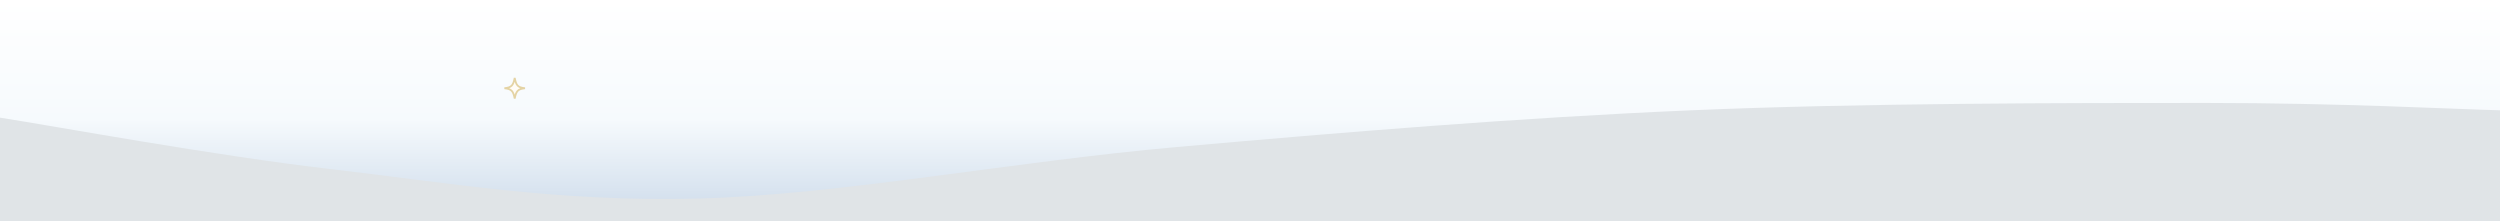
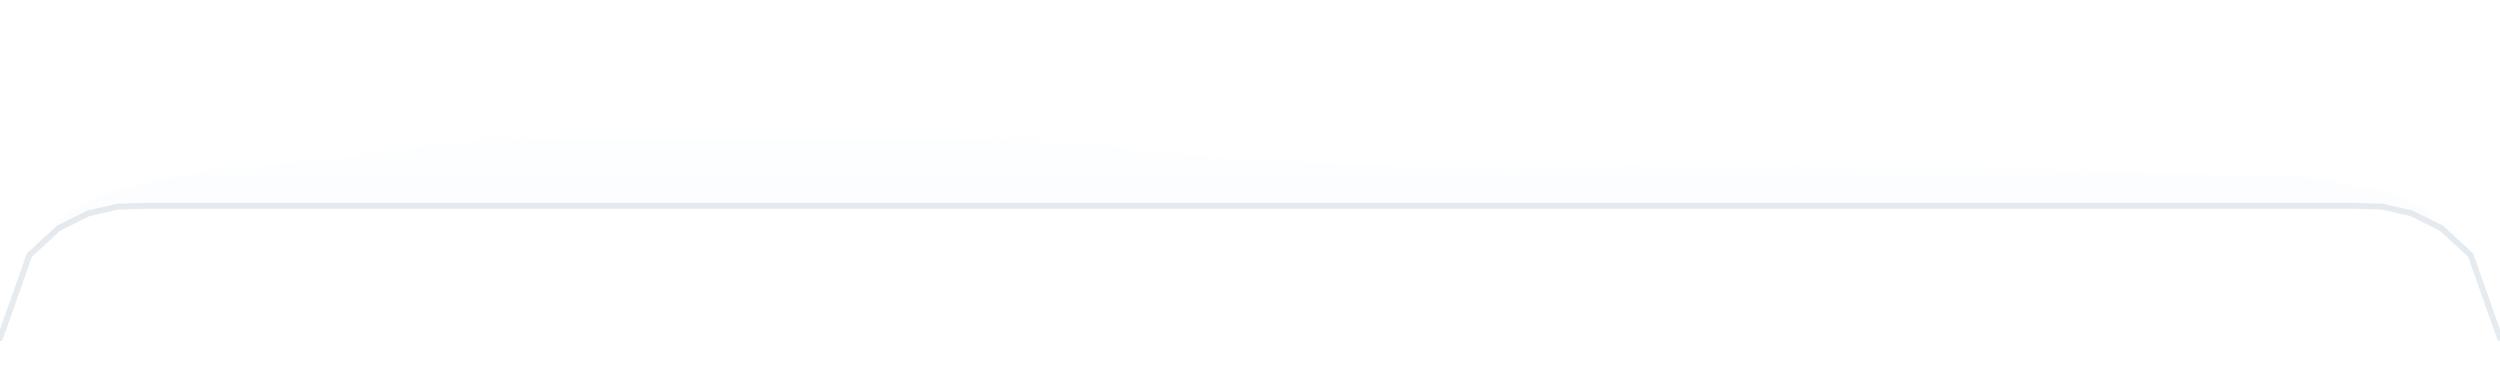
- <svg xmlns="http://www.w3.org/2000/svg" viewBox="0 0 340 30" width="340" height="30">
+ <svg xmlns="http://www.w3.org/2000/svg" viewBox="0 0 340 50" width="340" height="50">
  <defs>
-     <linearGradient id="capdv" x1="0" y1="0" x2="0" y2="1">
+     <linearGradient id="cd" x1="0" y1="0" x2="0" y2="1">
      <stop offset="0" stop-color="#FFFFFF" />
-       <stop offset="0.6" stop-color="#F6FAFD" />
-       <stop offset="1" stop-color="#D5E1EE" />
+       <stop offset="0.72" stop-color="#F7FBFE" />
+       <stop offset="1" stop-color="#F3F7FB" />
    </linearGradient>
-     <filter id="capds" x="-1%" y="0" width="102%" height="145%">
-       <feOffset in="SourceAlpha" dx="0" dy="1.2" />
-       <feGaussianBlur stdDeviation="0.65" />
-       <feFlood flood-color="#3E5870" flood-opacity="0.4" />
-       <feComposite operator="in" />
+     <filter id="cdb" x="0" y="-8%" width="100%" height="120%">
+       <feGaussianBlur stdDeviation="0.28" />
    </filter>
  </defs>
-   <path d="M 0,0 H 340 L 340.00,15.00 C 333.33 14.83 318.33 14.00 300.00 14.00 C 281.67 14.00 253.33 14.00 230.00 15.00 C 206.67 16.00 182.50 18.00 160.00 20.00 C 137.50 22.00 114.17 26.50 95.00 27.00 C 75.83 27.50 60.83 24.83 45.00 23.00 C 29.17 21.17 7.50 17.17 0.00 16.00 Z" fill="#3E5870" filter="url(#capds)" />
-   <path d="M 0,0 H 340 L 340.00,15.00 C 333.33 14.83 318.33 14.00 300.00 14.00 C 281.67 14.00 253.33 14.00 230.00 15.00 C 206.67 16.00 182.50 18.00 160.00 20.00 C 137.50 22.00 114.17 26.50 95.00 27.00 C 75.83 27.50 60.83 24.83 45.00 23.00 C 29.17 21.17 7.50 17.17 0.00 16.00 Z" fill="url(#capdv)" />
-   <g>
-     <path d="M70.0 10.6 C70.2 11.6 70.4 11.9 71.4 12.0 C70.4 12.1 70.2 12.4 70.0 13.4 C69.8 12.4 69.6 12.1 68.6 12.0 C69.6 11.9 69.8 11.6 70.0 10.6 Z" fill="#FFFCF7" stroke="#E4D3A4" stroke-width="0.25" />
-   </g>
+   <path d="M 0.00 46.00 Q 2.00 37.68 3.00 36.01 Q 4.00 34.34 5.00 33.14 Q 6.00 31.94 7.00 31.02 Q 8.00 30.09 9.00 29.35 Q 10.00 28.62 11.00 28.03 Q 12.00 27.45 13.00 26.99 Q 14.00 26.52 15.00 26.18 Q 16.00 25.83 17.00 25.58 Q 18.00 25.34 19.00 25.14 Q 20.00 24.94 21.00 24.73 Q 22.00 24.52 23.00 24.29 Q 24.00 24.07 25.00 23.83 Q 26.00 23.59 27.00 23.38 Q 28.00 23.18 29.00 23.10 Q 30.00 23.02 31.00 22.94 Q 32.00 22.86 33.00 22.78 Q 34.00 22.69 35.00 22.60 Q 36.00 22.51 37.00 22.41 Q 38.00 22.32 39.00 22.21 Q 40.00 22.11 41.00 22.01 Q 42.00 21.90 43.00 21.79 Q 44.00 21.68 45.00 21.57 Q 46.00 21.46 47.00 21.34 Q 48.00 21.22 49.00 21.10 Q 50.00 20.98 51.00 20.85 Q 52.00 20.73 53.00 20.60 Q 54.00 20.48 55.00 20.35 Q 56.00 20.22 57.00 20.08 Q 58.00 19.95 59.00 19.82 Q 60.00 19.69 61.00 19.55 Q 62.00 19.42 63.00 19.29 Q 64.00 19.16 65.00 19.02 Q 66.00 18.89 67.00 18.76 Q 68.00 18.63 69.00 18.50 Q 70.00 18.37 71.00 18.24 Q 72.00 18.12 73.00 17.99 Q 74.00 17.87 75.00 17.75 Q 76.00 17.64 77.00 17.52 Q 78.00 17.41 79.00 17.30 Q 80.00 17.19 81.00 17.09 Q 82.00 16.99 83.00 16.90 Q 84.00 16.80 85.00 16.72 Q 86.00 16.63 87.00 16.55 Q 88.00 16.47 89.00 16.40 Q 90.00 16.33 91.00 16.27 Q 92.00 16.21 93.00 16.16 Q 94.00 16.11 95.00 16.07 Q 96.00 16.03 97.00 16.00 Q 98.00 15.97 99.00 15.95 Q 100.00 15.93 101.00 15.92 Q 102.00 15.91 103.00 15.91 Q 104.00 15.91 105.00 15.92 Q 106.00 15.94 107.00 15.96 Q 108.00 15.98 109.00 16.01 Q 110.00 16.04 111.00 16.08 Q 112.00 16.13 113.00 16.18 Q 114.00 16.23 115.00 16.29 Q 116.00 16.35 117.00 16.42 Q 118.00 16.49 119.00 16.56 Q 120.00 16.64 121.00 16.72 Q 122.00 16.81 123.00 16.90 Q 124.00 16.99 125.00 17.09 Q 126.00 17.18 127.00 17.29 Q 128.00 17.39 129.00 17.49 Q 130.00 17.60 131.00 17.71 Q 132.00 17.82 133.00 17.93 Q 134.00 18.05 135.00 18.16 Q 136.00 18.28 137.00 18.40 Q 138.00 18.51 139.00 18.63 Q 140.00 18.75 141.00 18.87 Q 142.00 18.99 143.00 19.10 Q 144.00 19.22 145.00 19.34 Q 146.00 19.45 147.00 19.57 Q 148.00 19.68 149.00 19.79 Q 150.00 19.91 151.00 20.01 Q 152.00 20.12 153.00 20.23 Q 154.00 20.33 155.00 20.44 Q 156.00 20.54 157.00 20.64 Q 158.00 20.73 159.00 20.83 Q 160.00 20.92 161.00 21.01 Q 162.00 21.10 163.00 21.18 Q 164.00 21.26 165.00 21.34 Q 166.00 21.42 167.00 21.49 Q 168.00 21.57 169.00 21.63 Q 170.00 21.70 171.00 21.77 Q 172.00 21.83 173.00 21.89 Q 174.00 21.94 175.00 22.00 Q 176.00 22.05 177.00 22.10 Q 178.00 22.14 179.00 22.18 Q 180.00 22.23 181.00 22.27 Q 182.00 22.30 183.00 22.34 Q 184.00 22.37 185.00 22.40 Q 186.00 22.43 187.00 22.45 Q 188.00 22.48 189.00 22.50 Q 190.00 22.52 191.00 22.54 Q 192.00 22.55 193.00 22.57 Q 194.00 22.58 195.00 22.59 Q 196.00 22.60 197.00 22.61 Q 198.00 22.62 199.00 22.63 Q 200.00 22.63 201.00 22.64 Q 202.00 22.64 203.00 22.64 Q 204.00 22.65 205.00 22.65 Q 206.00 22.65 207.00 22.64 Q 208.00 22.64 209.00 22.64 Q 210.00 22.64 211.00 22.64 Q 212.00 22.63 213.00 22.63 Q 214.00 22.63 215.00 22.62 Q 216.00 22.62 217.00 22.61 Q 218.00 22.61 219.00 22.61 Q 220.00 22.60 221.00 22.60 Q 222.00 22.59 223.00 22.59 Q 224.00 22.58 225.00 22.58 Q 226.00 22.58 227.00 22.58 Q 228.00 22.57 229.00 22.57 Q 230.00 22.57 231.00 22.57 Q 232.00 22.57 233.00 22.57 Q 234.00 22.57 235.00 22.57 Q 236.00 22.57 237.00 22.57 Q 238.00 22.57 239.00 22.57 Q 240.00 22.58 241.00 22.58 Q 242.00 22.59 243.00 22.59 Q 244.00 22.60 245.00 22.60 Q 246.00 22.61 247.00 22.62 Q 248.00 22.63 249.00 22.63 Q 250.00 22.64 251.00 22.65 Q 252.00 22.66 253.00 22.68 Q 254.00 22.69 255.00 22.70 Q 256.00 22.71 257.00 22.73 Q 258.00 22.74 259.00 22.76 Q 260.00 22.77 261.00 22.79 Q 262.00 22.81 263.00 22.82 Q 264.00 22.84 265.00 22.86 Q 266.00 22.88 267.00 22.90 Q 268.00 22.92 269.00 22.94 Q 270.00 22.96 271.00 22.98 Q 272.00 23.00 273.00 23.02 Q 274.00 23.04 275.00 23.06 Q 276.00 23.09 277.00 23.11 Q 278.00 23.13 279.00 23.15 Q 280.00 23.18 281.00 23.20 Q 282.00 23.23 283.00 23.25 Q 284.00 23.27 285.00 23.30 Q 286.00 23.32 287.00 23.35 Q 288.00 23.37 289.00 23.40 Q 290.00 23.42 291.00 23.45 Q 292.00 23.47 293.00 23.50 Q 294.00 23.52 295.00 23.55 Q 296.00 23.57 297.00 23.60 Q 298.00 23.62 299.00 23.64 Q 300.00 23.67 301.00 23.69 Q 302.00 23.72 303.00 23.74 Q 304.00 23.76 305.00 23.79 Q 306.00 23.81 307.00 23.83 Q 308.00 23.86 309.00 23.88 Q 310.00 23.90 311.00 23.92 Q 312.00 23.95 313.00 24.08 Q 314.00 24.22 315.00 24.39 Q 316.00 24.57 317.00 24.73 Q 318.00 24.90 319.00 25.07 Q 320.00 25.23 321.00 25.40 Q 322.00 25.56 323.00 25.77 Q 324.00 25.99 325.00 26.31 Q 326.00 26.63 327.00 27.08 Q 328.00 27.52 329.00 28.09 Q 330.00 28.66 331.00 29.39 Q 332.00 30.11 333.00 31.03 Q 334.00 31.95 335.00 33.15 Q 336.00 34.34 337.00 36.01 Q 338.00 37.68 339.00 41.84 Q 340.00 46.00 340.00 46.00 Q 340.00 46.00 339.00 41.88 Q 338.00 37.75 337.00 36.22 Q 336.00 34.69 335.00 33.63 Q 334.00 32.58 333.00 31.81 Q 332.00 31.03 331.00 30.45 Q 330.00 29.88 329.00 29.45 Q 328.00 29.03 327.00 28.74 Q 326.00 28.45 325.00 28.28 Q 324.00 28.11 323.00 28.06 Q 322.00 28.00 321.00 28.00 Q 320.00 28.00 319.00 28.00 Q 318.00 28.00 317.00 28.00 Q 316.00 28.00 315.00 28.00 Q 314.00 28.00 313.00 28.00 Q 312.00 28.00 311.00 28.00 Q 310.00 28.00 309.00 28.00 Q 308.00 28.00 307.00 28.00 Q 306.00 28.00 305.00 28.00 Q 304.00 28.00 303.00 28.00 Q 302.00 28.00 301.00 28.00 Q 300.00 28.00 299.00 28.00 Q 298.00 28.00 297.00 28.00 Q 296.00 28.00 295.00 28.00 Q 294.00 28.00 293.00 28.00 Q 292.00 28.00 291.00 28.00 Q 290.00 28.00 289.00 28.00 Q 288.00 28.00 287.00 28.00 Q 286.00 28.00 285.00 28.00 Q 284.00 28.00 283.00 28.00 Q 282.00 28.00 281.00 28.00 Q 280.00 28.00 279.00 28.00 Q 278.00 28.00 277.00 28.00 Q 276.00 28.00 275.00 28.00 Q 274.00 28.00 273.00 28.00 Q 272.00 28.00 271.00 28.00 Q 270.00 28.00 269.00 28.00 Q 268.00 28.00 267.00 28.00 Q 266.00 28.00 265.00 28.00 Q 264.00 28.00 263.00 28.00 Q 262.00 28.00 261.00 28.00 Q 260.00 28.00 259.00 28.00 Q 258.00 28.00 257.00 28.00 Q 256.00 28.00 255.00 28.00 Q 254.00 28.00 253.00 28.00 Q 252.00 28.00 251.00 28.00 Q 250.00 28.00 249.00 28.00 Q 248.00 28.00 247.00 28.00 Q 246.00 28.00 245.00 28.00 Q 244.00 28.00 243.00 28.00 Q 242.00 28.00 241.00 28.00 Q 240.00 28.00 239.00 28.00 Q 238.00 28.00 237.00 28.00 Q 236.00 28.00 235.00 28.00 Q 234.00 28.00 233.00 28.00 Q 232.00 28.00 231.00 28.00 Q 230.00 28.00 229.00 28.00 Q 228.00 28.00 227.00 28.00 Q 226.00 28.00 225.00 28.00 Q 224.00 28.00 223.00 28.00 Q 222.00 28.00 221.00 28.00 Q 220.00 28.00 219.00 28.00 Q 218.00 28.00 217.00 28.00 Q 216.00 28.00 215.00 28.00 Q 214.00 28.00 213.00 28.00 Q 212.00 28.00 211.00 28.00 Q 210.00 28.00 209.00 28.00 Q 208.00 28.00 207.00 28.00 Q 206.00 28.00 205.00 28.00 Q 204.00 28.00 203.00 28.00 Q 202.00 28.00 201.00 28.00 Q 200.00 28.00 199.00 28.00 Q 198.00 28.00 197.00 28.00 Q 196.00 28.00 195.00 28.00 Q 194.00 28.00 193.00 28.00 Q 192.00 28.00 191.00 28.00 Q 190.00 28.00 189.00 28.00 Q 188.00 28.00 187.00 28.00 Q 186.00 28.00 185.00 28.00 Q 184.00 28.00 183.00 28.00 Q 182.00 28.00 181.00 28.00 Q 180.00 28.00 179.00 28.00 Q 178.00 28.00 177.00 28.00 Q 176.00 28.00 175.00 28.00 Q 174.00 28.00 173.00 28.00 Q 172.00 28.00 171.00 28.00 Q 170.00 28.00 169.00 28.00 Q 168.00 28.00 167.00 28.00 Q 166.00 28.00 165.00 28.00 Q 164.00 28.00 163.00 28.00 Q 162.00 28.00 161.00 28.00 Q 160.00 28.00 159.00 28.00 Q 158.00 28.00 157.00 28.00 Q 156.00 28.00 155.00 28.00 Q 154.00 28.00 153.00 28.00 Q 152.00 28.00 151.00 28.00 Q 150.00 28.00 149.00 28.00 Q 148.00 28.00 147.00 28.00 Q 146.00 28.00 145.00 28.00 Q 144.00 28.00 143.00 28.00 Q 142.00 28.00 141.00 28.00 Q 140.00 28.00 139.00 28.00 Q 138.00 28.00 137.00 28.00 Q 136.00 28.00 135.00 28.00 Q 134.00 28.00 133.00 28.00 Q 132.00 28.00 131.00 28.00 Q 130.00 28.00 129.00 28.00 Q 128.00 28.00 127.00 28.00 Q 126.00 28.00 125.00 28.00 Q 124.00 28.00 123.00 28.00 Q 122.00 28.00 121.00 28.00 Q 120.00 28.00 119.00 28.00 Q 118.00 28.00 117.00 28.00 Q 116.00 28.00 115.00 28.00 Q 114.00 28.00 113.00 28.00 Q 112.00 28.00 111.00 28.00 Q 110.00 28.00 109.00 28.00 Q 108.00 28.00 107.00 28.00 Q 106.00 28.00 105.00 28.00 Q 104.00 28.00 103.00 28.00 Q 102.00 28.00 101.00 28.00 Q 100.00 28.00 99.00 28.00 Q 98.00 28.00 97.00 28.00 Q 96.00 28.00 95.00 28.00 Q 94.00 28.00 93.00 28.00 Q 92.00 28.00 91.00 28.00 Q 90.00 28.00 89.00 28.00 Q 88.00 28.00 87.00 28.00 Q 86.00 28.00 85.00 28.00 Q 84.00 28.00 83.00 28.00 Q 82.00 28.00 81.00 28.00 Q 80.00 28.00 79.00 28.00 Q 78.00 28.00 77.00 28.00 Q 76.00 28.00 75.00 28.00 Q 74.00 28.00 73.00 28.00 Q 72.00 28.00 71.00 28.00 Q 70.00 28.00 69.00 28.00 Q 68.00 28.00 67.00 28.00 Q 66.00 28.00 65.00 28.00 Q 64.00 28.00 63.00 28.00 Q 62.00 28.00 61.00 28.00 Q 60.00 28.00 59.00 28.00 Q 58.00 28.00 57.00 28.00 Q 56.00 28.00 55.00 28.00 Q 54.00 28.00 53.00 28.00 Q 52.00 28.00 51.00 28.00 Q 50.00 28.00 49.00 28.00 Q 48.00 28.00 47.00 28.00 Q 46.00 28.00 45.00 28.00 Q 44.00 28.00 43.00 28.00 Q 42.00 28.00 41.00 28.00 Q 40.00 28.00 39.00 28.00 Q 38.00 28.00 37.00 28.00 Q 36.00 28.00 35.00 28.00 Q 34.00 28.00 33.00 28.00 Q 32.00 28.00 31.00 28.00 Q 30.00 28.00 29.00 28.00 Q 28.00 28.00 27.00 28.00 Q 26.00 28.00 25.00 28.00 Q 24.00 28.00 23.00 28.00 Q 22.00 28.00 21.00 28.00 Q 20.00 28.00 19.00 28.00 Q 18.00 28.00 17.00 28.06 Q 16.00 28.11 15.00 28.28 Q 14.00 28.45 13.00 28.74 Q 12.00 29.03 11.00 29.45 Q 10.00 29.88 9.00 30.45 Q 8.00 31.03 7.00 31.81 Q 6.00 32.58 5.00 33.63 Q 4.00 34.69 3.00 36.22 Q 2.00 37.75 1.00 41.88 L 0.00 46.00 Z" fill="url(#cd)" filter="url(#cdb)" />
+   <path d="M 0 46.00 L 4.00 34.69 L 8.00 31.03 L 12.00 29.03 L 16.00 28.11 L 20.00 28.00 L 24.00 28.00 L 28.00 28.00 L 32.00 28.00 L 36.00 28.00 L 40.00 28.00 L 44.00 28.00 L 48.00 28.00 L 52.00 28.00 L 56.00 28.00 L 60.00 28.00 L 64.00 28.00 L 68.00 28.00 L 72.00 28.00 L 76.00 28.00 L 80.00 28.00 L 84.00 28.00 L 88.00 28.00 L 92.00 28.00 L 96.00 28.00 L 100.00 28.00 L 104.00 28.00 L 108.00 28.00 L 112.00 28.00 L 116.00 28.00 L 120.00 28.00 L 124.00 28.00 L 128.00 28.00 L 132.00 28.00 L 136.00 28.00 L 140.00 28.00 L 144.00 28.00 L 148.00 28.00 L 152.00 28.00 L 156.00 28.00 L 160.00 28.00 L 164.00 28.00 L 168.00 28.00 L 172.00 28.00 L 176.00 28.00 L 180.00 28.00 L 184.00 28.00 L 188.00 28.00 L 192.00 28.00 L 196.00 28.00 L 200.00 28.00 L 204.00 28.00 L 208.00 28.00 L 212.00 28.00 L 216.00 28.00 L 220.00 28.00 L 224.00 28.00 L 228.00 28.00 L 232.00 28.00 L 236.00 28.00 L 240.00 28.00 L 244.00 28.00 L 248.00 28.00 L 252.00 28.00 L 256.00 28.00 L 260.00 28.00 L 264.00 28.00 L 268.00 28.00 L 272.00 28.00 L 276.00 28.00 L 280.00 28.00 L 284.00 28.00 L 288.00 28.00 L 292.00 28.00 L 296.00 28.00 L 300.00 28.00 L 304.00 28.00 L 308.00 28.00 L 312.00 28.00 L 316.00 28.00 L 320.00 28.00 L 324.00 28.11 L 328.00 29.03 L 332.00 31.03 L 336.00 34.69 L 340.00 46.00" fill="none" stroke="#8EA4B8" stroke-opacity="0.22" stroke-width="0.8" stroke-linecap="round" />
</svg>
